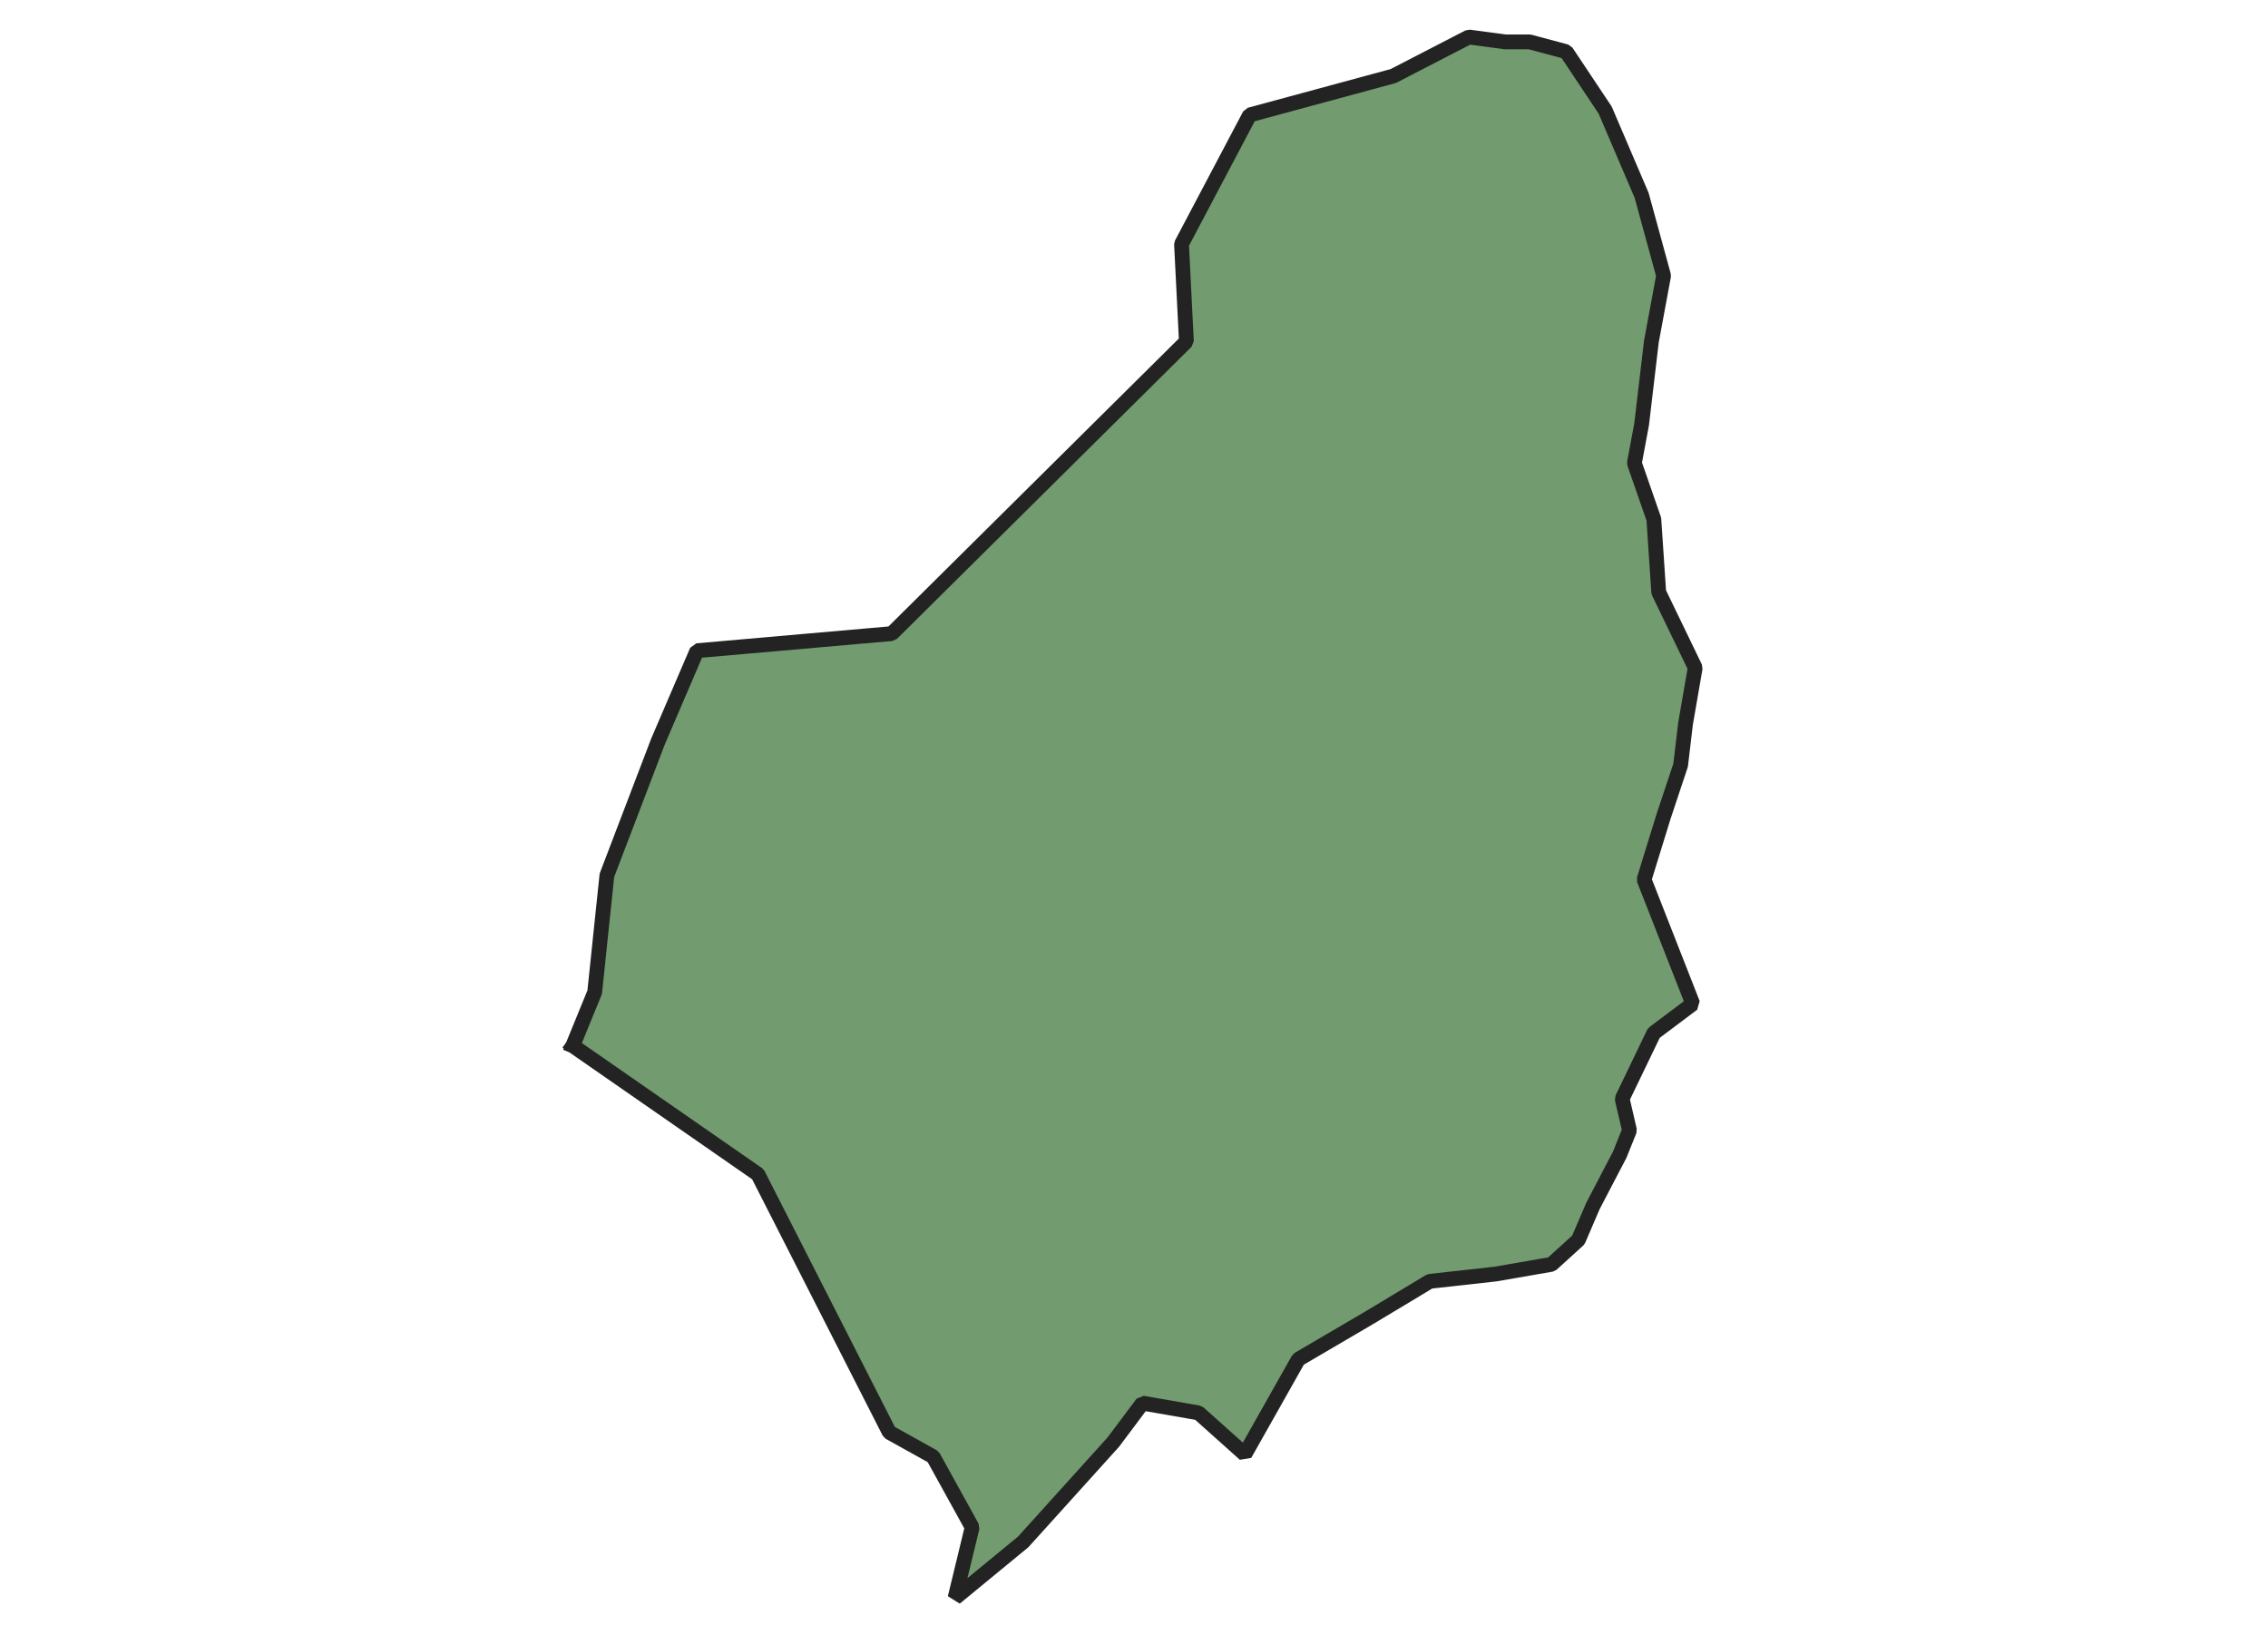
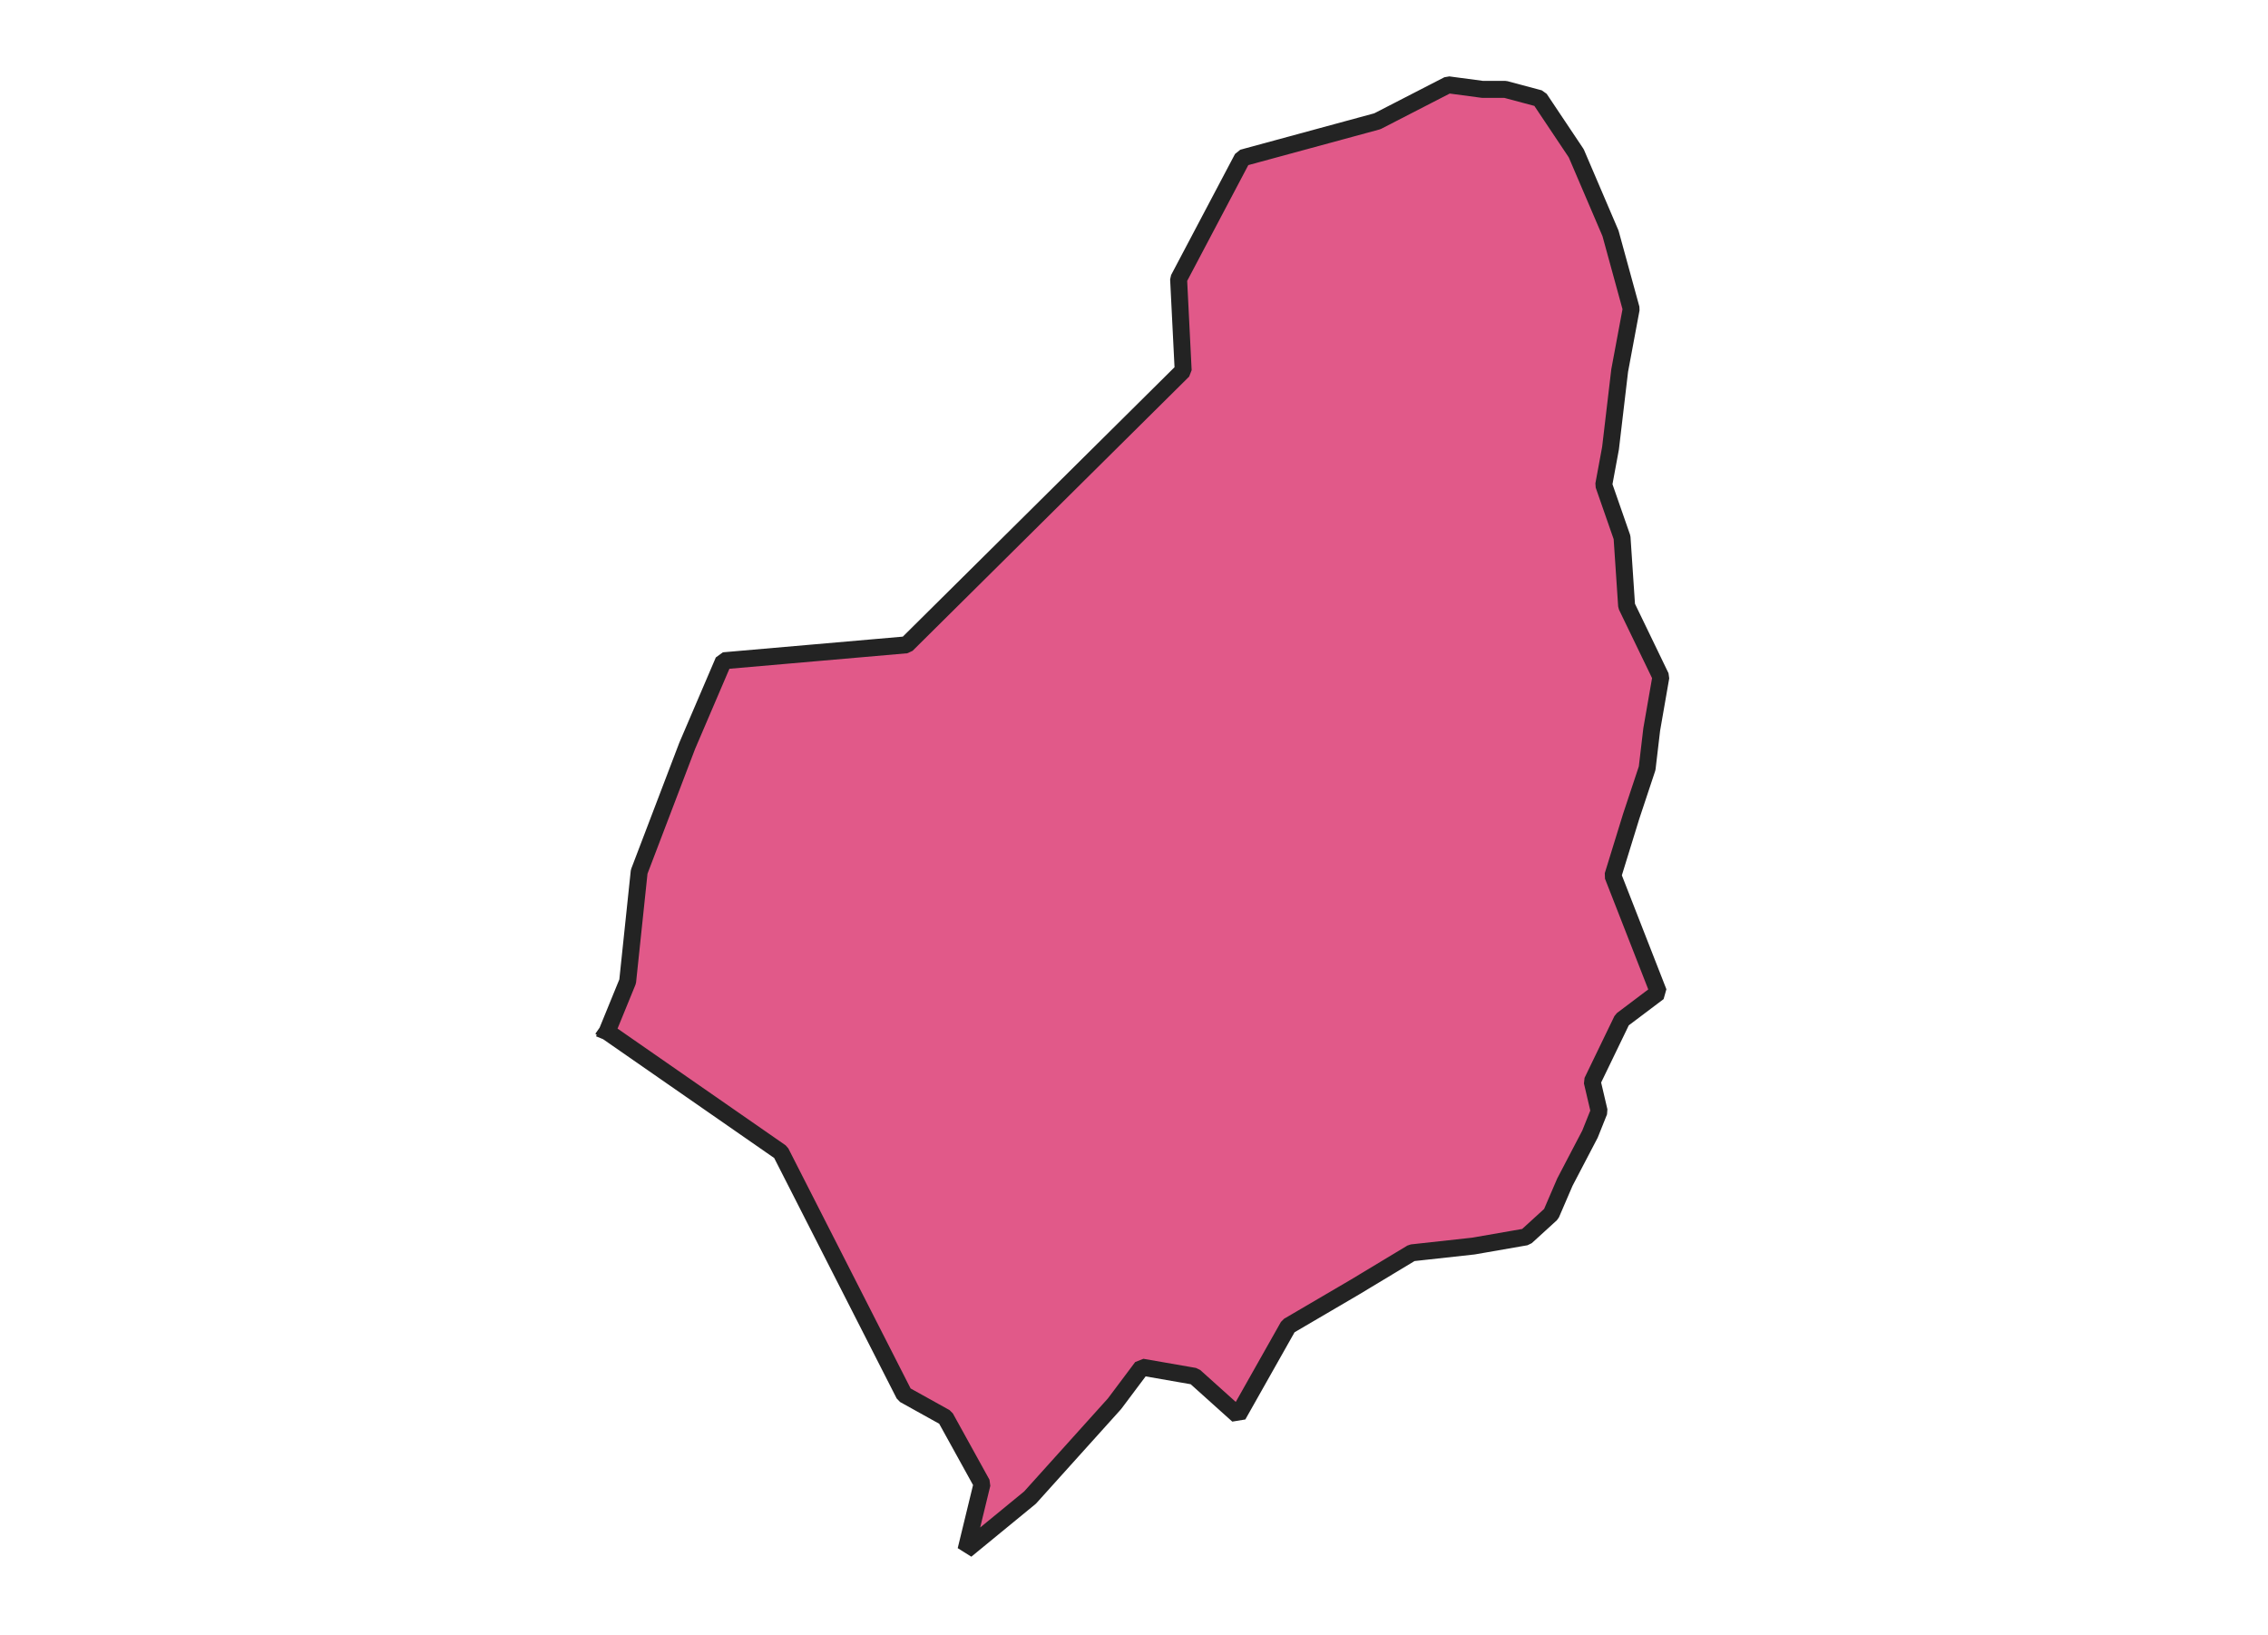
- <svg xmlns="http://www.w3.org/2000/svg" version="1.2" baseProfile="tiny" width="315.045mm" viewBox="3546.72 3790.05 161.66 220.88" height="227.076mm">
-   <g stroke-width="1" stroke-linejoin="bevel" stroke-linecap="square" fill="none" stroke="black" id="Map 1: fid_83" fill-rule="evenodd">
-     <g fill-opacity="1" stroke-width="2" stroke-linejoin="bevel" font-weight="400" stroke-linecap="square" font-size="83.333" font-style="normal" fill="#729b6f" stroke-opacity="1" font-family="Noto Sans" stroke="#232323">
-       <path d="M3551.72,3931.33 L3576.73,3948.69 L3594.49,3983.56 L3600.41,3986.85 L3605.68,3996.39 L3603.37,4005.93 L3612.58,3998.36 L3624.76,3984.87 L3628.7,3979.61 L3636.27,3980.93 L3642.52,3986.52 L3649.76,3973.69 L3659.3,3968.1 L3667.52,3963.16 L3676.41,3962.17 L3683.97,3960.86 L3687.59,3957.57 L3689.57,3952.96 L3693.18,3946.05 L3694.5,3942.76 L3693.51,3938.49 L3697.79,3929.61 L3703.05,3925.66 L3696.47,3908.88 L3699.11,3900.33 L3701.41,3893.42 L3702.07,3887.83 L3703.38,3880.26 L3698.45,3870.06 L3697.79,3860.19 L3695.16,3852.62 L3696.14,3847.36 L3697.46,3836.18 L3699.11,3827.29 L3696.14,3816.44 L3691.21,3804.92 L3685.95,3797.03 L3681.01,3795.71 L3677.72,3795.71 L3672.79,3795.05 L3662.59,3800.32 L3643.18,3805.58 L3633.97,3823.02 L3634.63,3836.18 L3594.82,3875.65 L3568.5,3877.96 L3563.24,3890.21 L3556.33,3908.3 L3556.33,3908.3 L3554.68,3924.09 L3551.72,3931.33" vector-effect="none" fill-rule="evenodd" />
+ <svg xmlns="http://www.w3.org/2000/svg" version="1.2" baseProfile="tiny" width="315.045mm" viewBox="1605.19 1588.51 72.14 96.4" height="227.076mm">
+   <g stroke-linejoin="bevel" stroke="black" fill-rule="evenodd" stroke-linecap="square" stroke-width="1" fill="none" id="Map 1: fid_83">
+     <g stroke-linejoin="bevel" fill-opacity="1" stroke="#232323" font-style="normal" stroke-linecap="square" font-family="Noto Sans" font-size="41.667" font-weight="400" stroke-width="1" fill="#e15989" stroke-opacity="1">
+       <path d="M1610.19,1649.34 L1620.43,1656.45 L1627.71,1670.74 L1630.14,1672.09 L1632.3,1676 L1631.35,1679.91 L1635.13,1676.81 L1640.11,1671.28 L1641.73,1669.12 L1644.83,1669.66 L1647.39,1671.96 L1650.36,1666.7 L1654.27,1664.41 L1657.64,1662.38 L1661.28,1661.98 L1664.38,1661.44 L1665.86,1660.09 L1666.67,1658.21 L1668.15,1655.38 L1668.69,1654.03 L1668.28,1652.28 L1670.04,1648.64 L1672.19,1647.02 L1669.5,1640.14 L1670.58,1636.64 L1671.52,1633.81 L1671.79,1631.52 L1672.33,1628.42 L1670.31,1624.24 L1670.04,1620.2 L1668.96,1617.1 L1669.36,1614.94 L1669.9,1610.36 L1670.58,1606.72 L1669.36,1602.27 L1667.34,1597.55 L1665.18,1594.32 L1663.16,1593.78 L1661.81,1593.78 L1659.79,1593.51 L1655.61,1595.66 L1647.66,1597.82 L1643.89,1604.96 L1644.16,1610.36 L1627.85,1626.53 L1617.06,1627.47 L1614.91,1632.49 L1612.08,1639.91 L1612.08,1639.91 L1611.4,1646.38 L1610.19,1649.34" fill-rule="evenodd" vector-effect="none" />
    </g>
  </g>
</svg>
